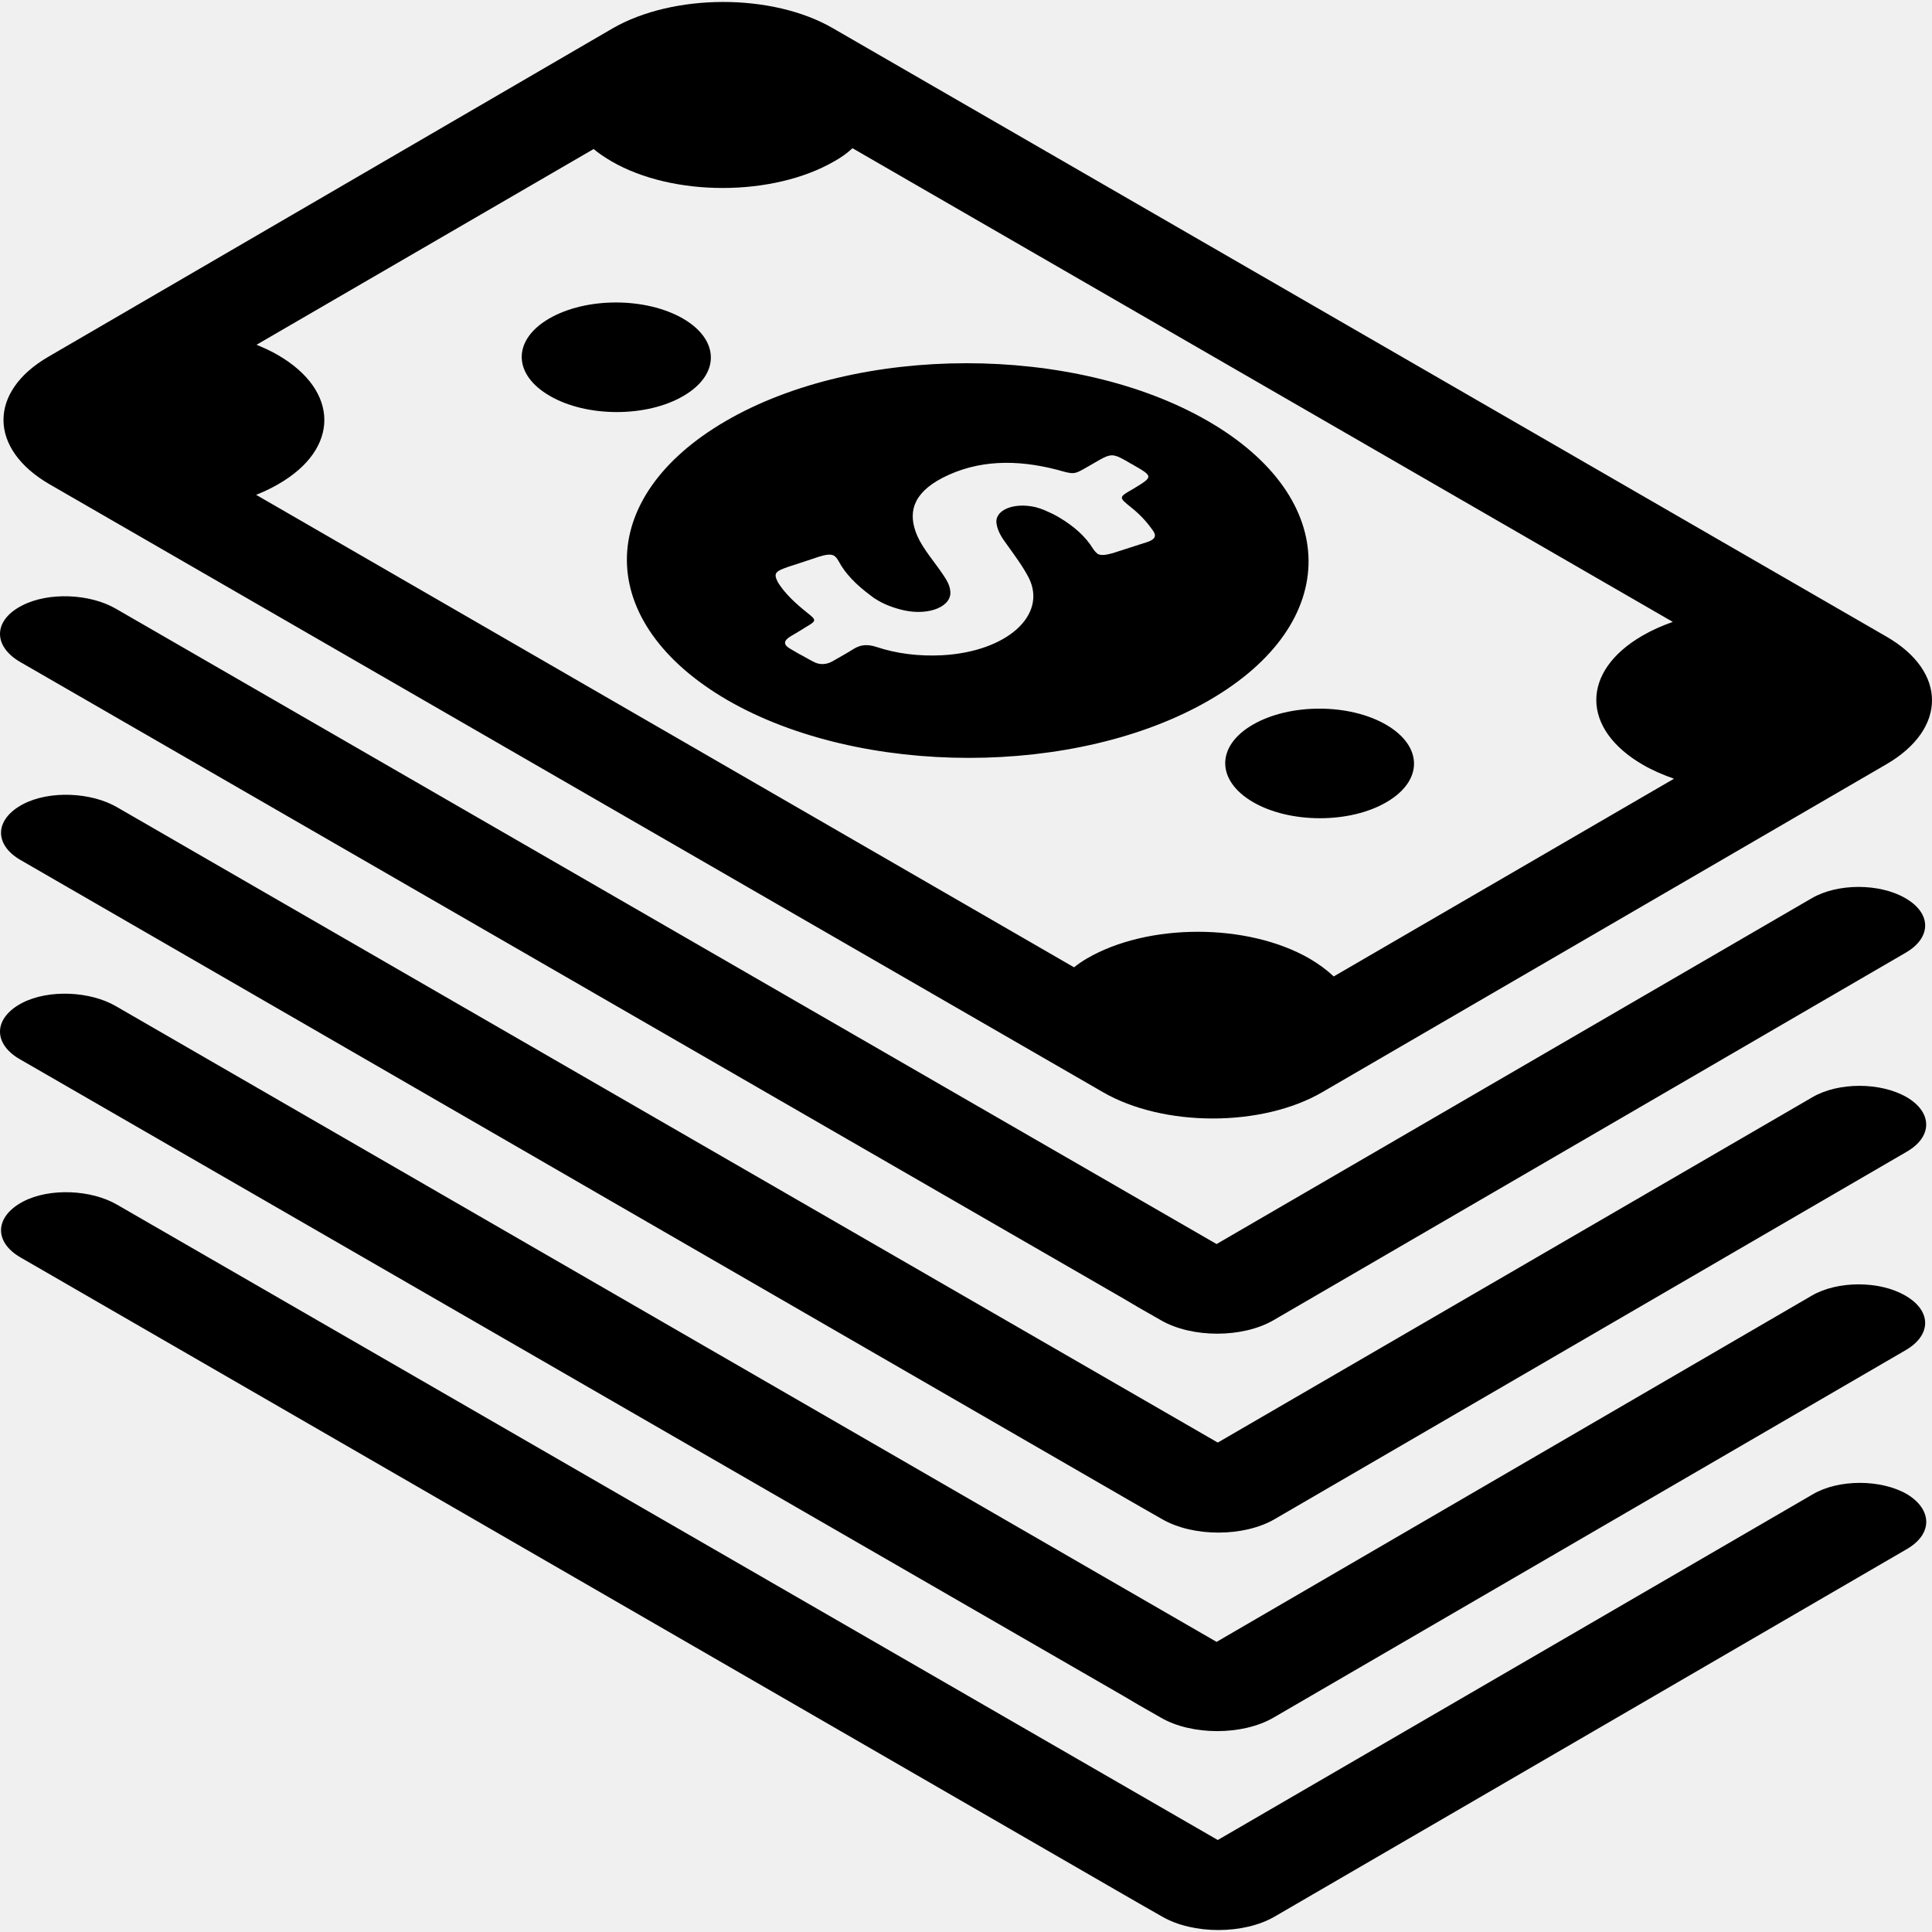
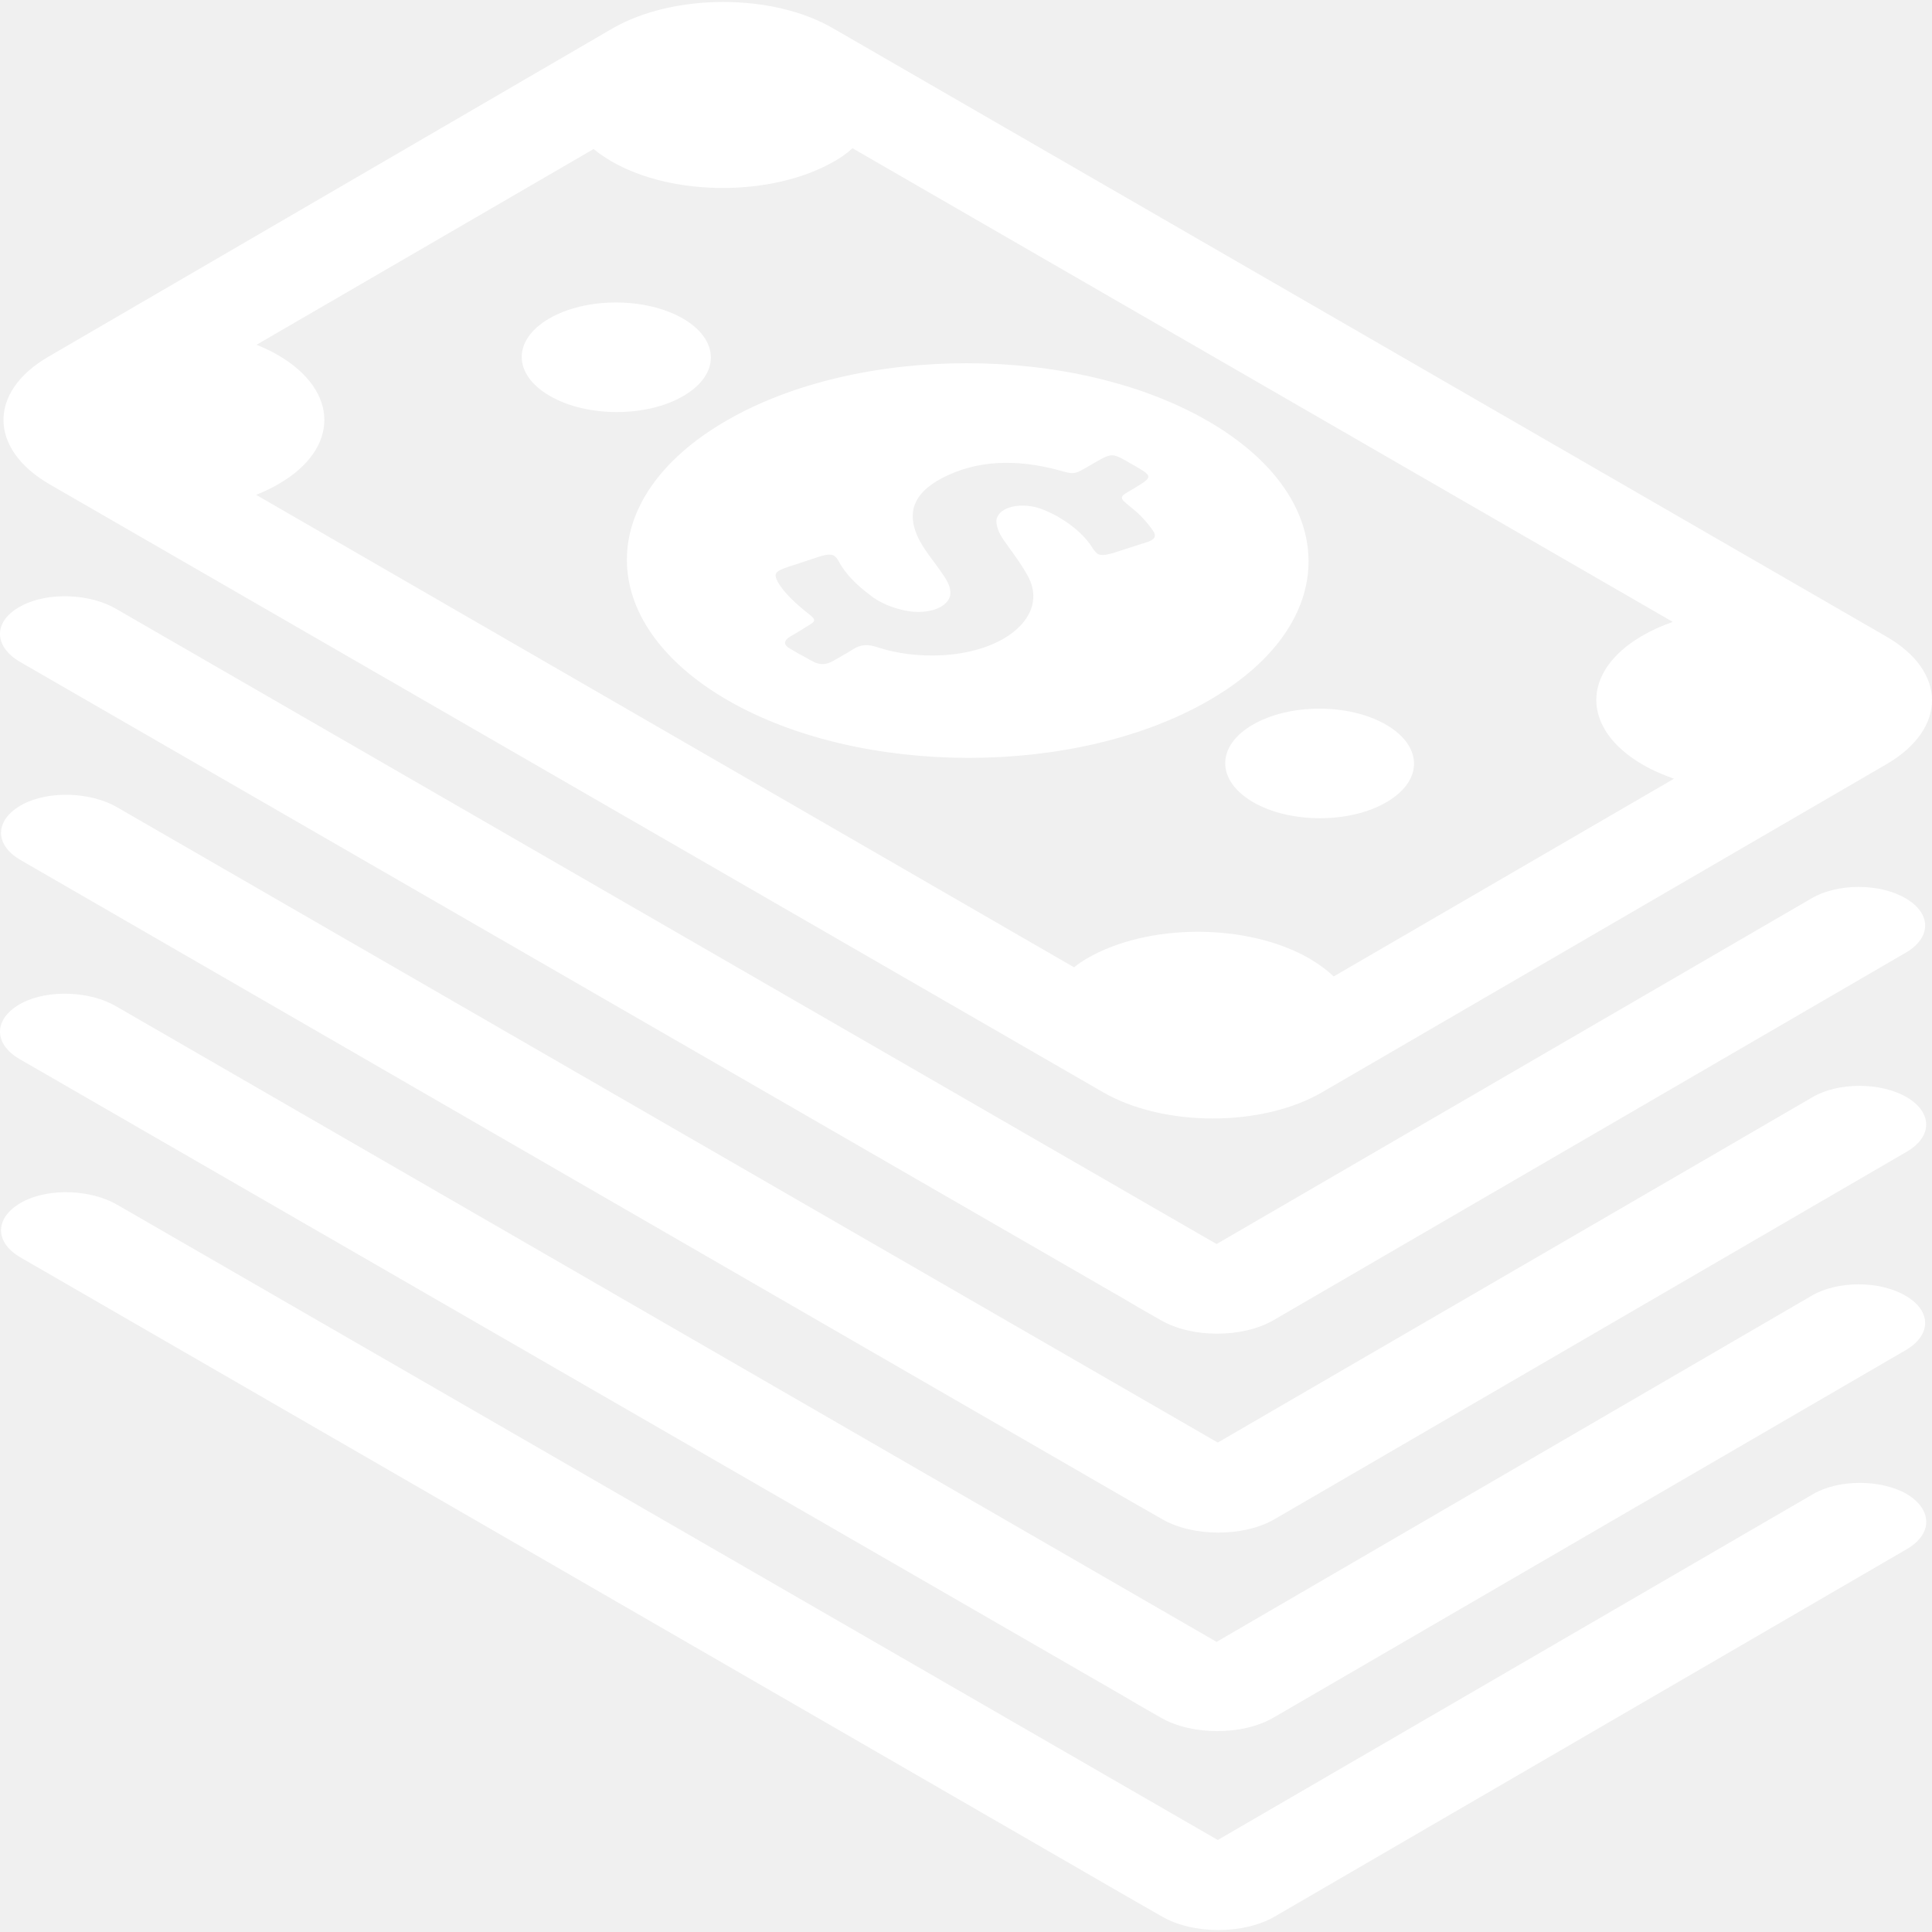
<svg xmlns="http://www.w3.org/2000/svg" version="1.1" id="Capa_1" x="0px" y="0px" viewBox="0 0 486.603 486.603" style="enable-background:new 0 0 486.603 486.603;" xml:space="preserve">
  <g>
-     <path d="M183.216,176.333c33.6,19.4,88,19.4,121.4,0c33.5-19.4,33.2-50.9-0.4-70.3s-88-19.4-121.4,0   S149.616,156.833,183.216,176.333z M198.616,142.733c2.6-0.8,5.1-1.7,7.6-2.5c1.9-0.6,3-0.7,3.8-0.3c0.5,0.3,0.8,0.7,1.2,1.4   c1.7,3.2,4.5,6,8,8.6c0.6,0.5,1.2,0.9,1.9,1.3c1.9,1.1,4,1.9,6.6,2.5c6.5,1.4,12.3-1.1,11.6-5.1c-0.2-1.4-0.9-2.6-1.8-3.9   c-2.2-3.3-5-6.4-6.5-9.8c-2.4-5.6-1.3-10.6,6.4-14.6c8.8-4.5,18.5-4.7,28.9-2c4.2,1.2,4.2,1.2,7.5-0.7c1.1-0.6,2.2-1.3,3.3-1.9   c2.5-1.4,3.4-1.4,5.9,0c0.8,0.4,1.5,0.9,2.3,1.3c5.2,3,5.2,3,0.1,6.1c-3.7,2.1-3.7,2.1-0.6,4.6c2.4,1.9,4.2,3.9,5.7,6.1   c0.8,1.2,0.3,2.1-1.6,2.7c-2.9,0.9-5.8,1.9-8.7,2.8c-1.8,0.5-2.9,0.6-3.7,0.2c-0.4-0.3-0.8-0.7-1.2-1.3c-1.9-3.1-4.8-5.7-8.7-8   c-0.5-0.3-1.1-0.6-1.7-0.9c-1.3-0.6-2.5-1.2-4.1-1.6c-5.6-1.3-10.5,0.8-9.8,4.3c0.3,1.8,1.3,3.4,2.5,5c2,2.8,4.1,5.6,5.6,8.5   c4.7,9.4-5.5,18.6-21.8,19.5c-5.9,0.3-11.5-0.4-16.6-2.1c-2.2-0.7-3.9-0.6-5.7,0.5c-1.7,1.1-3.6,2.1-5.3,3.1   c-1.6,0.9-3.3,1-4.9,0.1c-1.2-0.6-2.3-1.3-3.5-1.9c-0.8-0.5-1.6-0.9-2.4-1.4c-1.7-1-1.5-2,0.1-3c1.3-0.8,2.6-1.5,3.8-2.3   c2.9-1.7,2.9-1.8,0.5-3.7c-3-2.4-5.7-4.9-7.4-7.7C194.816,144.433,195.116,143.933,198.616,142.733z M315.516,182.533   c9.3-5.4,24.3-5.4,33.6,0c9.3,5.4,9.4,14.1,0.1,19.5c-9.2,5.4-24.3,5.4-33.6,0S306.216,187.933,315.516,182.533z M138.316,80.233   c9.3-5.4,24.3-5.4,33.7,0c9.3,5.4,9.4,14.1,0.1,19.5c-9.2,5.4-24.3,5.4-33.6,0C129.116,94.333,129.016,85.633,138.316,80.233z    M12.416,121.933l265.3,153.1c15.3,8.9,40.2,8.9,55.4,0l142.1-82.6c15.2-8.9,15.2-23.3-0.1-32.1l-265.3-153.2   c-15.3-8.9-40.2-8.8-55.5,0l-142.1,82.7C-2.984,98.633-2.884,113.033,12.416,121.933z M70.016,89.433c-1.7-1-3.5-1.8-5.4-2.6   l84.9-49.3c1.3,1.1,2.8,2.1,4.5,3.1c15.5,9,40.7,8.9,56.1,0c1.8-1,3.3-2.1,4.6-3.3l206.6,119.3c-2.8,1-5.3,2.1-7.7,3.5   c-15.5,9-15.4,23.5,0.2,32.5c2.4,1.4,5,2.5,7.8,3.5l-85.7,49.8c-1.7-1.6-3.7-3.1-6.1-4.5c-15.6-9-40.7-9-56.1,0   c-1.2,0.7-2.2,1.4-3.2,2.2l-206-119c2-0.8,3.9-1.7,5.6-2.7C85.616,113.033,85.516,98.433,70.016,89.433z M5.516,152.533   c6.7-3.5,17.2-3,23.7,0.8l277.2,160l149.9-87.1c6.5-3.8,17.1-3.8,23.6,0c6.6,3.8,6.6,9.9,0.1,13.7l-159.3,92.6   c-7.8,4.5-20.5,4.5-28.3,0l-5.6-3.2l-3.9-2.3l-278-160.4C-1.784,162.633-1.684,156.233,5.516,152.533z M480.316,290.033   l-159.3,92.6c-7.8,4.5-20.5,4.5-28.3,0l-5.6-3.2l-4-2.3l-277.9-160.5c-6.8-3.9-6.6-10.3,0.6-14.1c6.7-3.5,17.2-3,23.7,0.8   l277.2,160l149.8-87c6.5-3.8,17.1-3.8,23.7,0C486.716,280.133,486.816,286.233,480.316,290.033z M5.516,252.633   c6.7-3.5,17.2-3,23.7,0.8l277.2,160.1l149.9-87.2c6.5-3.8,17.1-3.8,23.6,0c6.6,3.8,6.6,9.9,0.1,13.7l-159.3,92.6   c-7.8,4.5-20.5,4.5-28.3,0l-5.6-3.2l-3.9-2.3l-278-160.4C-1.784,262.833-1.684,256.433,5.516,252.633z M480.316,390.133   l-159.3,92.6c-7.8,4.5-20.5,4.5-28.3,0l-5.6-3.2l-4-2.3l-277.9-160.5c-6.8-3.9-6.6-10.3,0.6-14.1c6.7-3.5,17.2-3,23.7,0.8   l277.2,160l149.9-87.1c6.5-3.8,17.1-3.8,23.7,0C486.716,380.233,486.816,386.333,480.316,390.133z" />
+     <path fill="#FFFFFF" d="M183.216,176.333c33.6,19.4,88,19.4,121.4,0c33.5-19.4,33.2-50.9-0.4-70.3s-88-19.4-121.4,0   S149.616,156.833,183.216,176.333z M198.616,142.733c2.6-0.8,5.1-1.7,7.6-2.5c1.9-0.6,3-0.7,3.8-0.3c0.5,0.3,0.8,0.7,1.2,1.4   c1.7,3.2,4.5,6,8,8.6c0.6,0.5,1.2,0.9,1.9,1.3c1.9,1.1,4,1.9,6.6,2.5c6.5,1.4,12.3-1.1,11.6-5.1c-0.2-1.4-0.9-2.6-1.8-3.9   c-2.2-3.3-5-6.4-6.5-9.8c-2.4-5.6-1.3-10.6,6.4-14.6c8.8-4.5,18.5-4.7,28.9-2c4.2,1.2,4.2,1.2,7.5-0.7c1.1-0.6,2.2-1.3,3.3-1.9   c2.5-1.4,3.4-1.4,5.9,0c0.8,0.4,1.5,0.9,2.3,1.3c5.2,3,5.2,3,0.1,6.1c-3.7,2.1-3.7,2.1-0.6,4.6c2.4,1.9,4.2,3.9,5.7,6.1   c0.8,1.2,0.3,2.1-1.6,2.7c-2.9,0.9-5.8,1.9-8.7,2.8c-1.8,0.5-2.9,0.6-3.7,0.2c-0.4-0.3-0.8-0.7-1.2-1.3c-1.9-3.1-4.8-5.7-8.7-8   c-0.5-0.3-1.1-0.6-1.7-0.9c-1.3-0.6-2.5-1.2-4.1-1.6c-5.6-1.3-10.5,0.8-9.8,4.3c0.3,1.8,1.3,3.4,2.5,5c2,2.8,4.1,5.6,5.6,8.5   c4.7,9.4-5.5,18.6-21.8,19.5c-5.9,0.3-11.5-0.4-16.6-2.1c-2.2-0.7-3.9-0.6-5.7,0.5c-1.7,1.1-3.6,2.1-5.3,3.1   c-1.6,0.9-3.3,1-4.9,0.1c-1.2-0.6-2.3-1.3-3.5-1.9c-0.8-0.5-1.6-0.9-2.4-1.4c-1.7-1-1.5-2,0.1-3c1.3-0.8,2.6-1.5,3.8-2.3   c2.9-1.7,2.9-1.8,0.5-3.7c-3-2.4-5.7-4.9-7.4-7.7C194.816,144.433,195.116,143.933,198.616,142.733z M315.516,182.533   c9.3-5.4,24.3-5.4,33.6,0c9.3,5.4,9.4,14.1,0.1,19.5c-9.2,5.4-24.3,5.4-33.6,0S306.216,187.933,315.516,182.533z M138.316,80.233   c9.3-5.4,24.3-5.4,33.7,0c9.3,5.4,9.4,14.1,0.1,19.5c-9.2,5.4-24.3,5.4-33.6,0C129.116,94.333,129.016,85.633,138.316,80.233z    M12.416,121.933l265.3,153.1c15.3,8.9,40.2,8.9,55.4,0l142.1-82.6c15.2-8.9,15.2-23.3-0.1-32.1l-265.3-153.2   c-15.3-8.9-40.2-8.8-55.5,0l-142.1,82.7C-2.984,98.633-2.884,113.033,12.416,121.933z M70.016,89.433c-1.7-1-3.5-1.8-5.4-2.6   l84.9-49.3c1.3,1.1,2.8,2.1,4.5,3.1c15.5,9,40.7,8.9,56.1,0c1.8-1,3.3-2.1,4.6-3.3l206.6,119.3c-2.8,1-5.3,2.1-7.7,3.5   c-15.5,9-15.4,23.5,0.2,32.5c2.4,1.4,5,2.5,7.8,3.5l-85.7,49.8c-1.7-1.6-3.7-3.1-6.1-4.5c-15.6-9-40.7-9-56.1,0   c-1.2,0.7-2.2,1.4-3.2,2.2l-206-119c2-0.8,3.9-1.7,5.6-2.7C85.616,113.033,85.516,98.433,70.016,89.433z M5.516,152.533   c6.7-3.5,17.2-3,23.7,0.8l277.2,160l149.9-87.1c6.5-3.8,17.1-3.8,23.6,0c6.6,3.8,6.6,9.9,0.1,13.7l-159.3,92.6   c-7.8,4.5-20.5,4.5-28.3,0l-5.6-3.2l-3.9-2.3l-278-160.4C-1.784,162.633-1.684,156.233,5.516,152.533z M480.316,290.033   l-159.3,92.6c-7.8,4.5-20.5,4.5-28.3,0l-5.6-3.2l-4-2.3l-277.9-160.5c-6.8-3.9-6.6-10.3,0.6-14.1c6.7-3.5,17.2-3,23.7,0.8   l277.2,160l149.8-87c6.5-3.8,17.1-3.8,23.7,0C486.716,280.133,486.816,286.233,480.316,290.033z M5.516,252.633   c6.7-3.5,17.2-3,23.7,0.8l277.2,160.1l149.9-87.2c6.5-3.8,17.1-3.8,23.6,0c6.6,3.8,6.6,9.9,0.1,13.7l-159.3,92.6   c-7.8,4.5-20.5,4.5-28.3,0l-5.6-3.2l-3.9-2.3l-278-160.4C-1.784,262.833-1.684,256.433,5.516,252.633z M480.316,390.133   l-159.3,92.6c-7.8,4.5-20.5,4.5-28.3,0l-5.6-3.2l-4-2.3l-277.9-160.5c-6.8-3.9-6.6-10.3,0.6-14.1c6.7-3.5,17.2-3,23.7,0.8   l277.2,160l149.9-87.1c6.5-3.8,17.1-3.8,23.7,0C486.716,380.233,486.816,386.333,480.316,390.133z" />
  </g>
  <g>
</g>
  <g>
</g>
  <g>
</g>
  <g>
</g>
  <g>
</g>
  <g>
</g>
  <g>
</g>
  <g>
</g>
  <g>
</g>
  <g>
</g>
  <g>
</g>
  <g>
</g>
  <g>
</g>
  <g>
</g>
  <g>
</g>
</svg>
